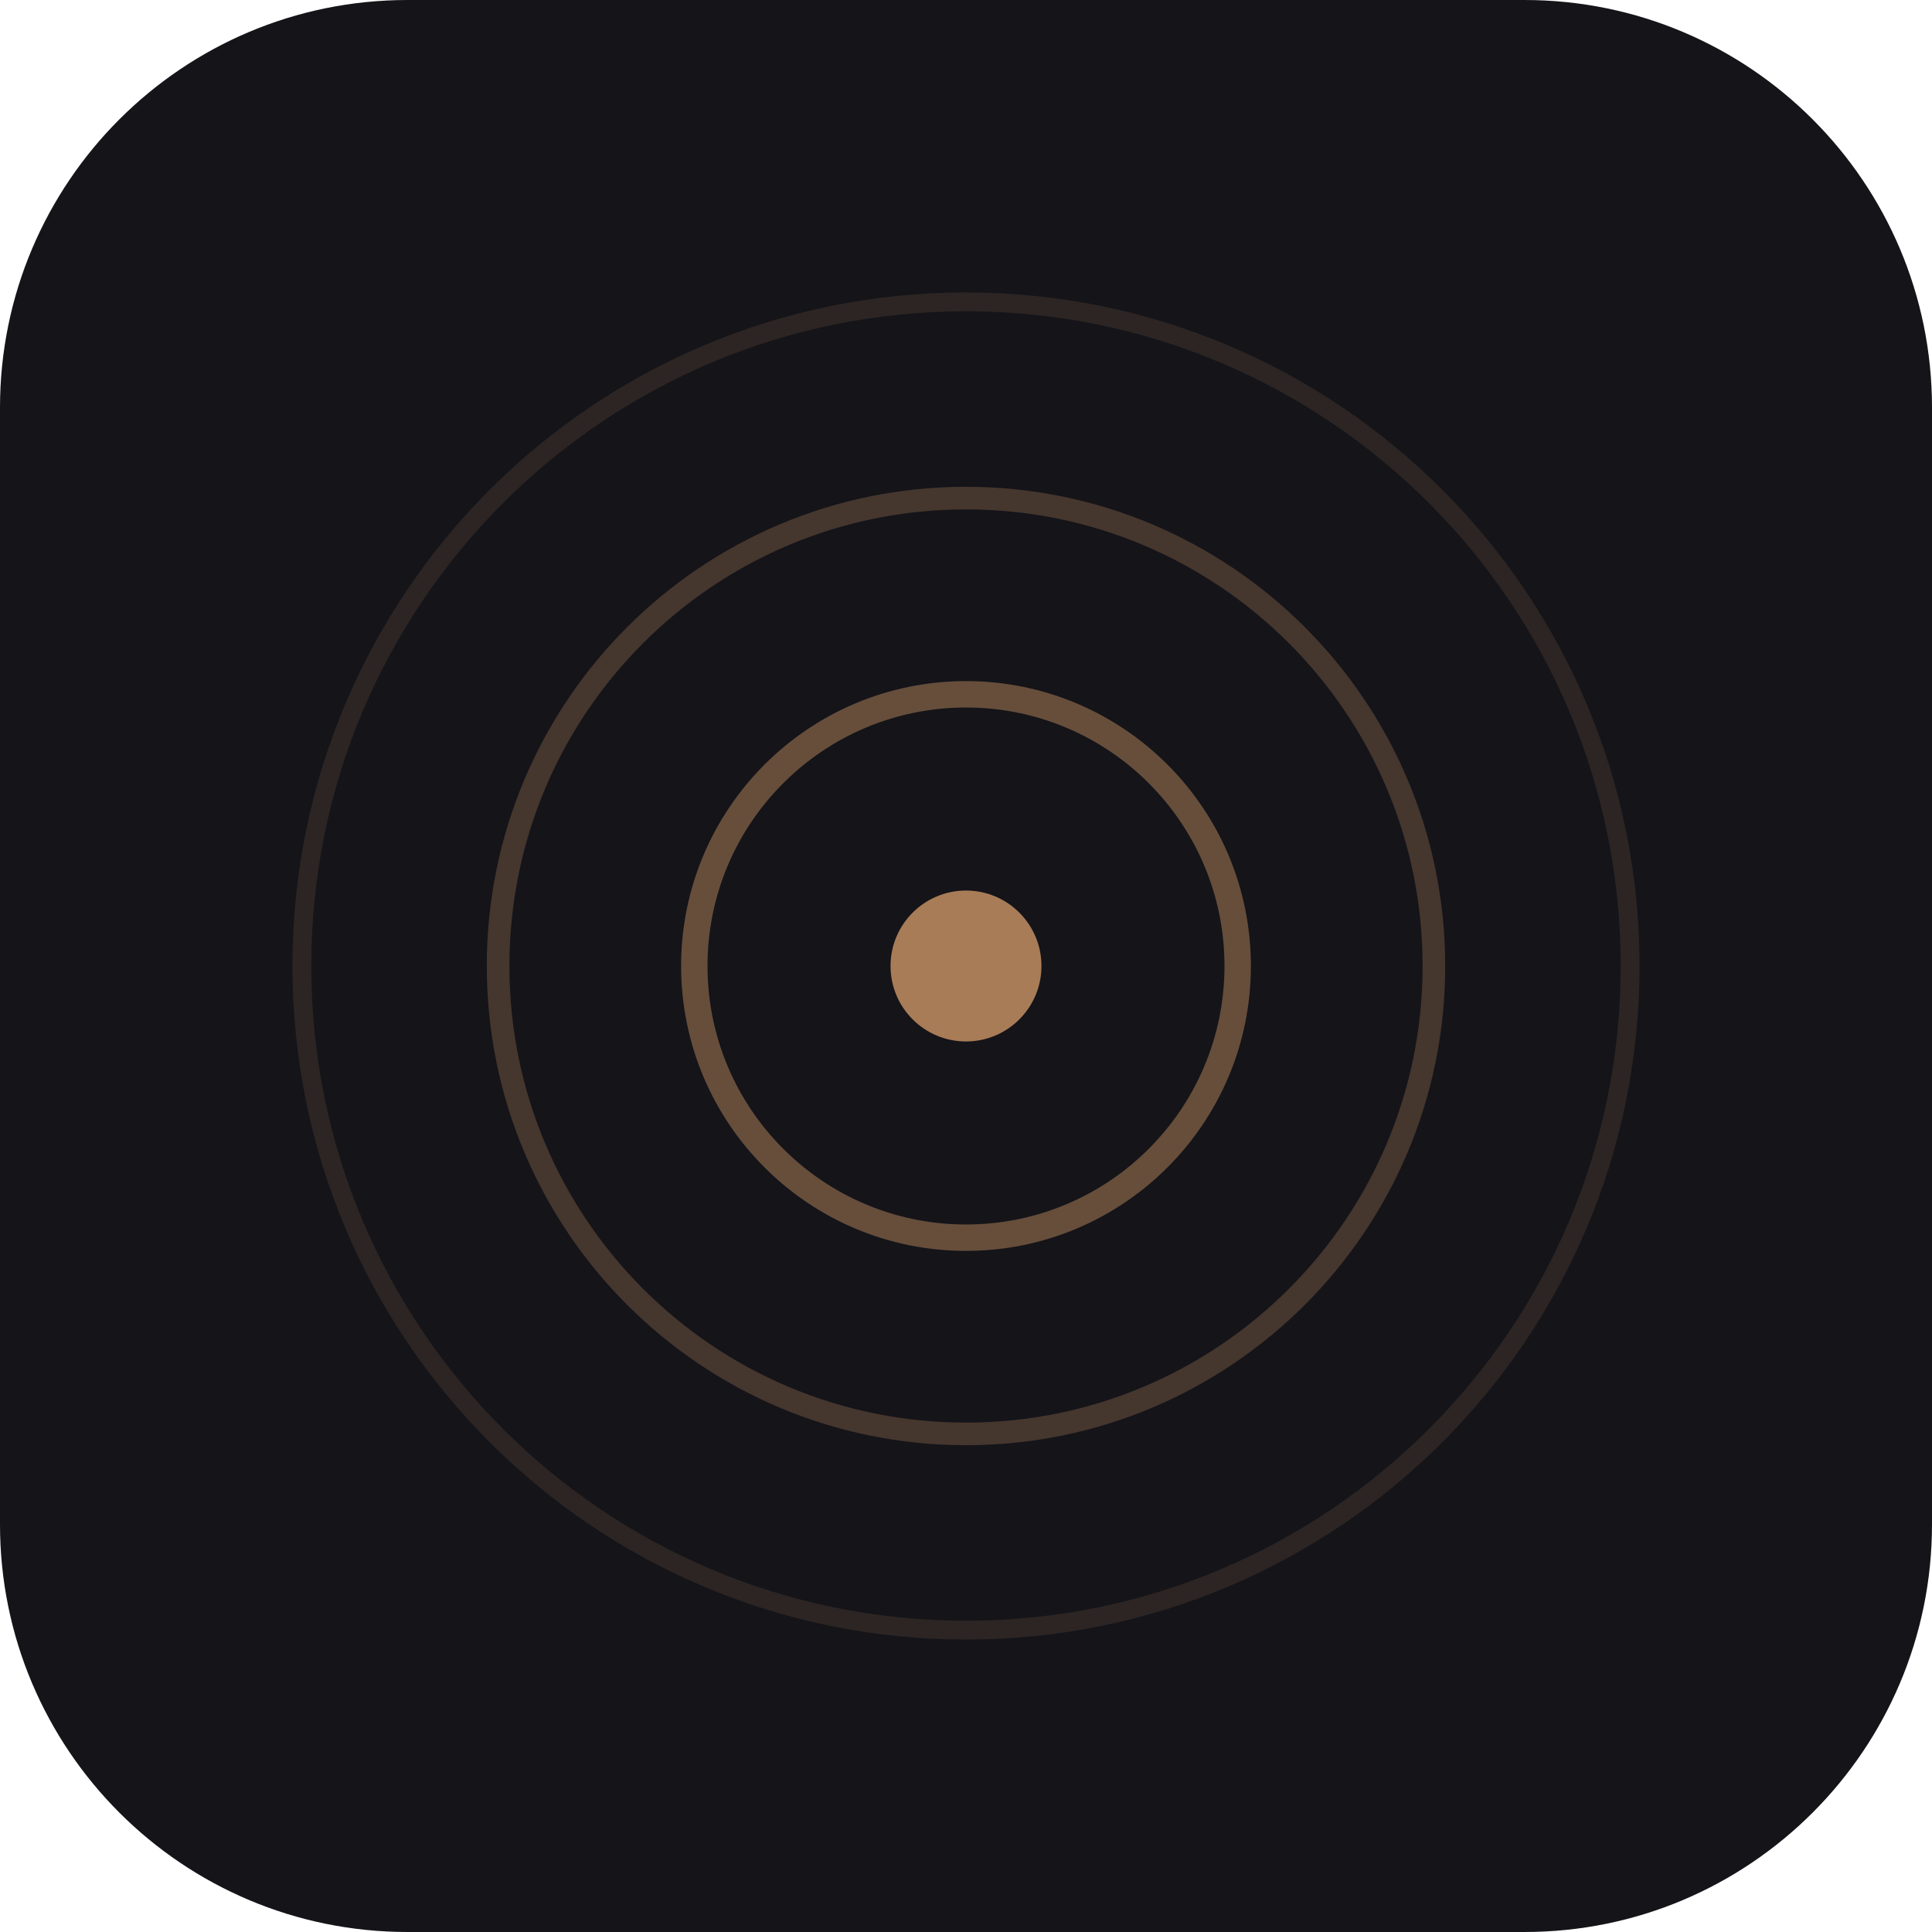
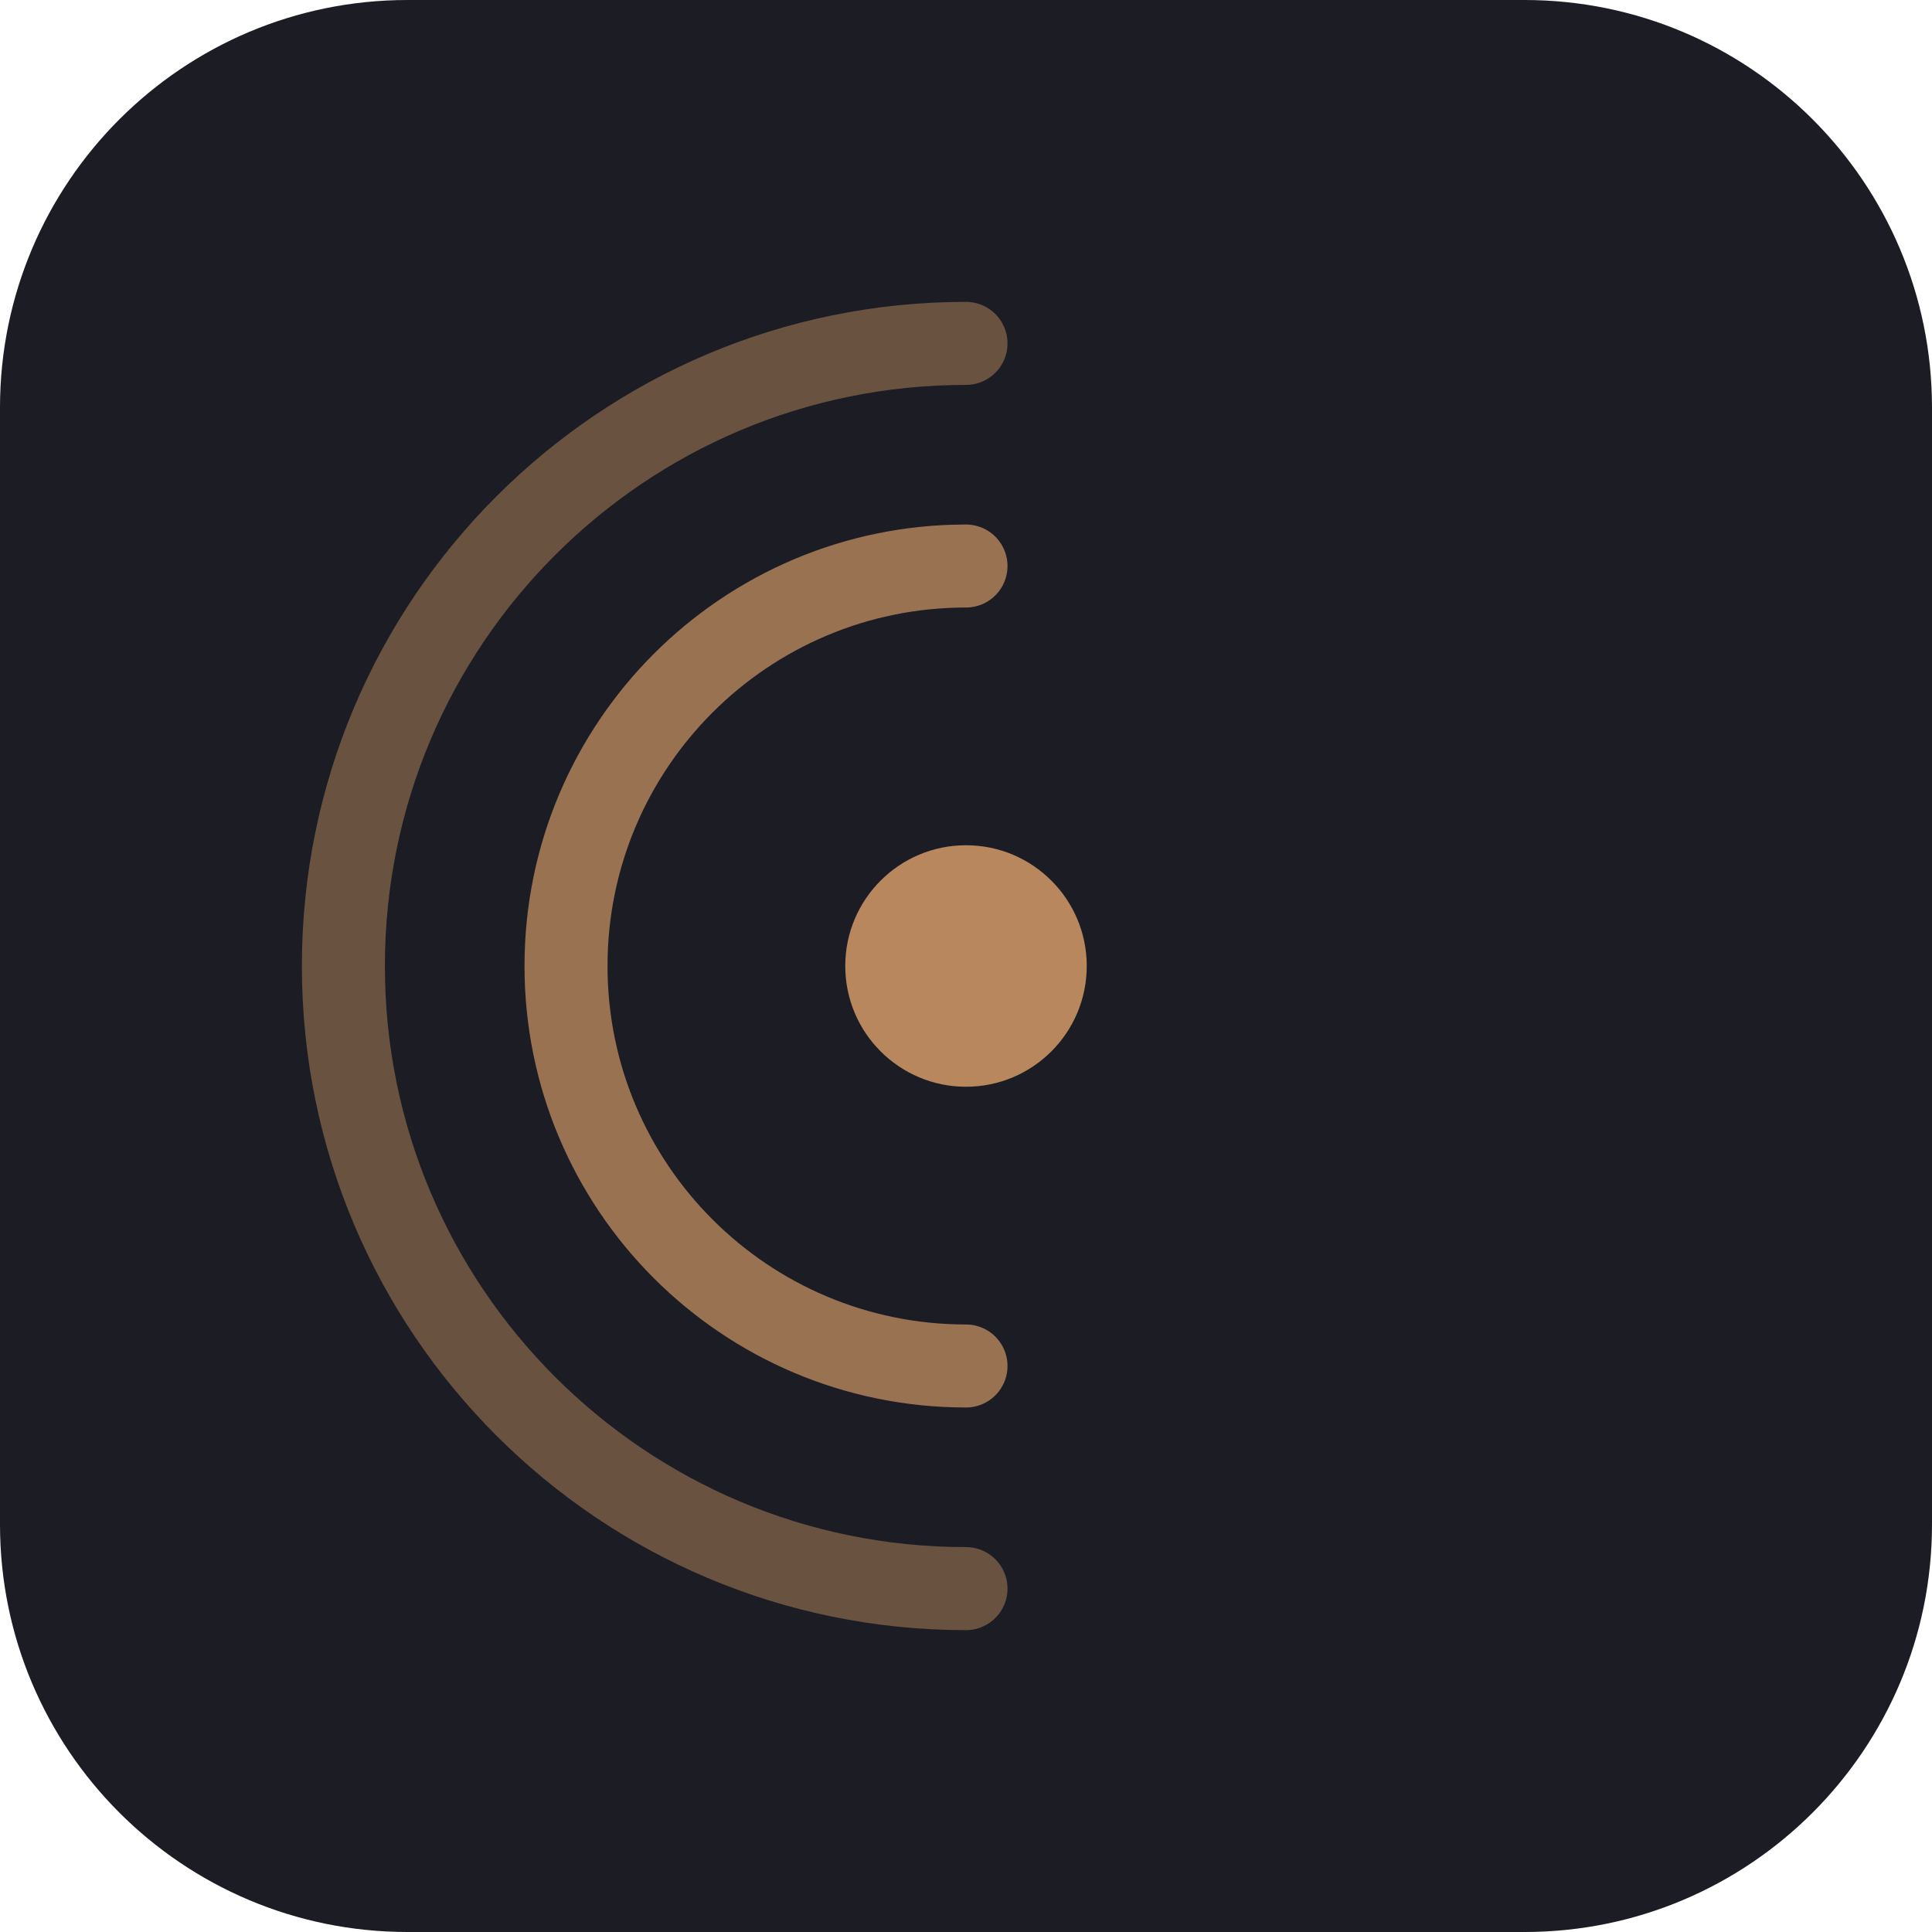
<svg xmlns="http://www.w3.org/2000/svg" viewBox="0 0 512 512">
-   <rect width="512" height="512" rx="108" fill="#141419" />
-   <g transform="translate(256,256)">
-     <circle r="20" fill="#b8875e" opacity="0.9" />
-     <circle r="72" fill="none" stroke="#b8875e" stroke-width="7" opacity="0.5" />
-     <circle r="124" fill="none" stroke="#b8875e" stroke-width="6" opacity="0.3" />
-     <circle r="176" fill="none" stroke="#b8875e" stroke-width="5" opacity="0.15" />
+   <rect width="512" height="512" rx="108" fill="#1c1c24" />
+   <g transform="translate(256,256)" fill="none" stroke="#b8875e" stroke-linecap="round">
+     <circle r="32" fill="#b8875e" stroke="none" />
+     <path d="M-106,0a106,106 0 0,1 212,0" stroke-width="22" opacity="0.8" transform="rotate(-90)" />
+     <path d="M-165,0a165,165 0 0,1 330,0" stroke-width="22" opacity="0.5" transform="rotate(-90)" />
  </g>
</svg>
